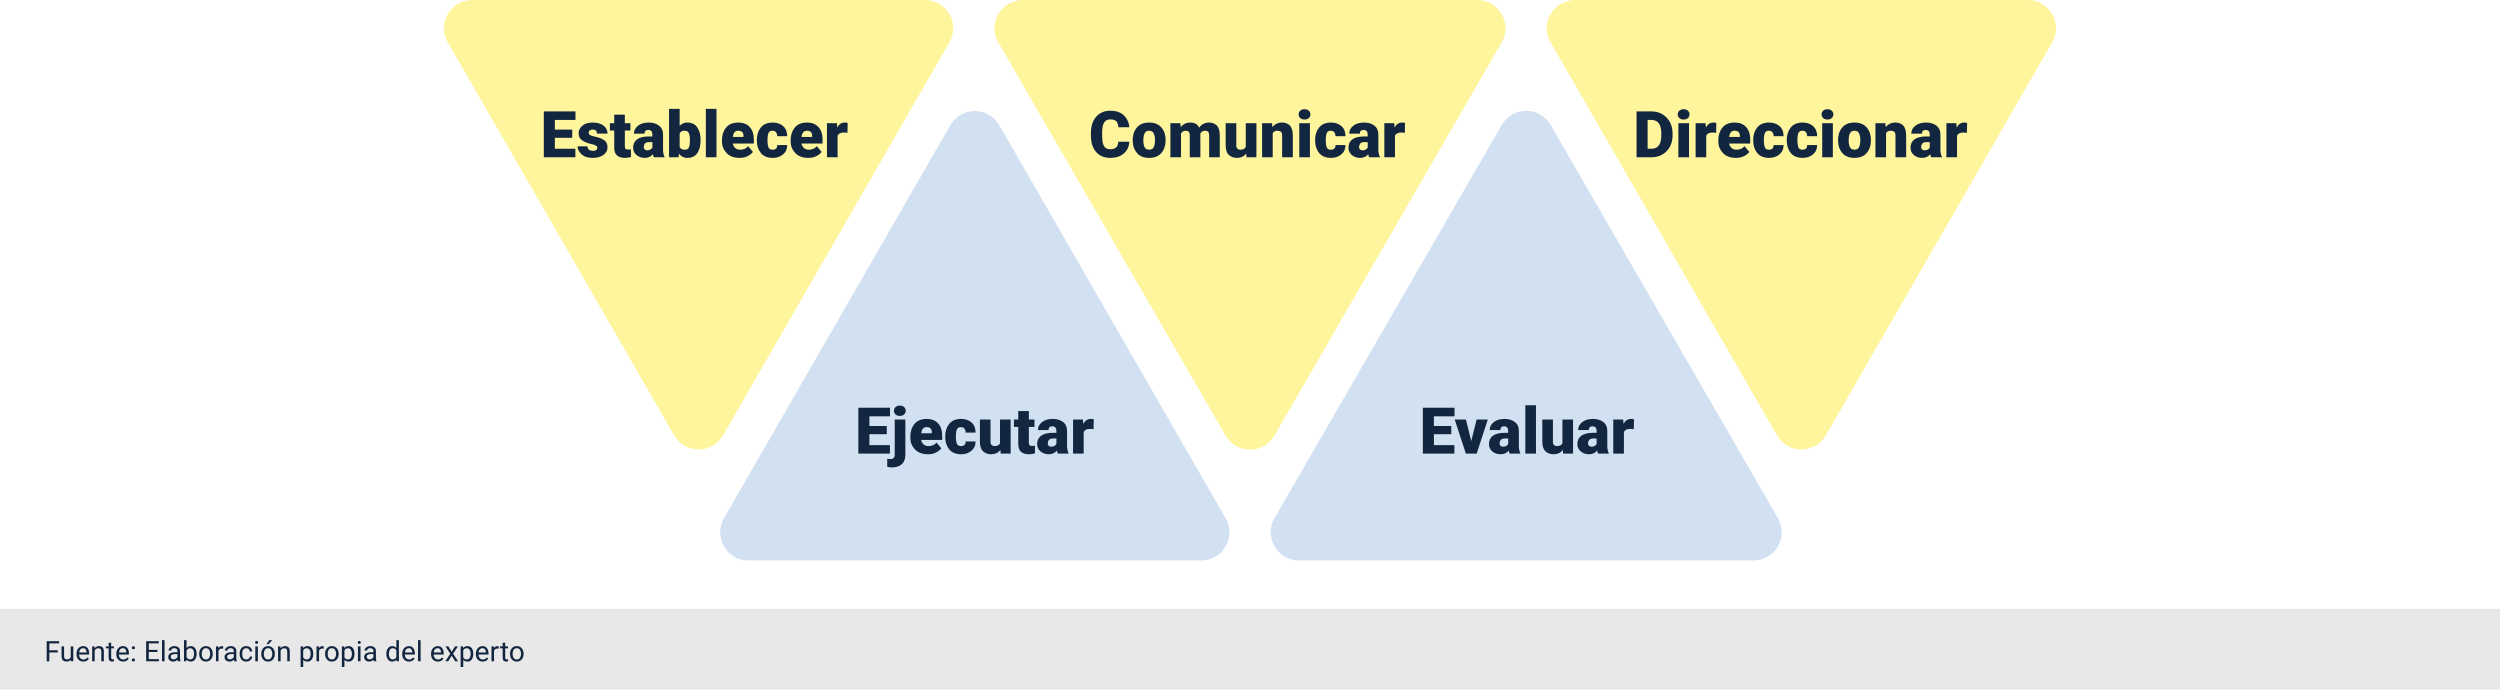
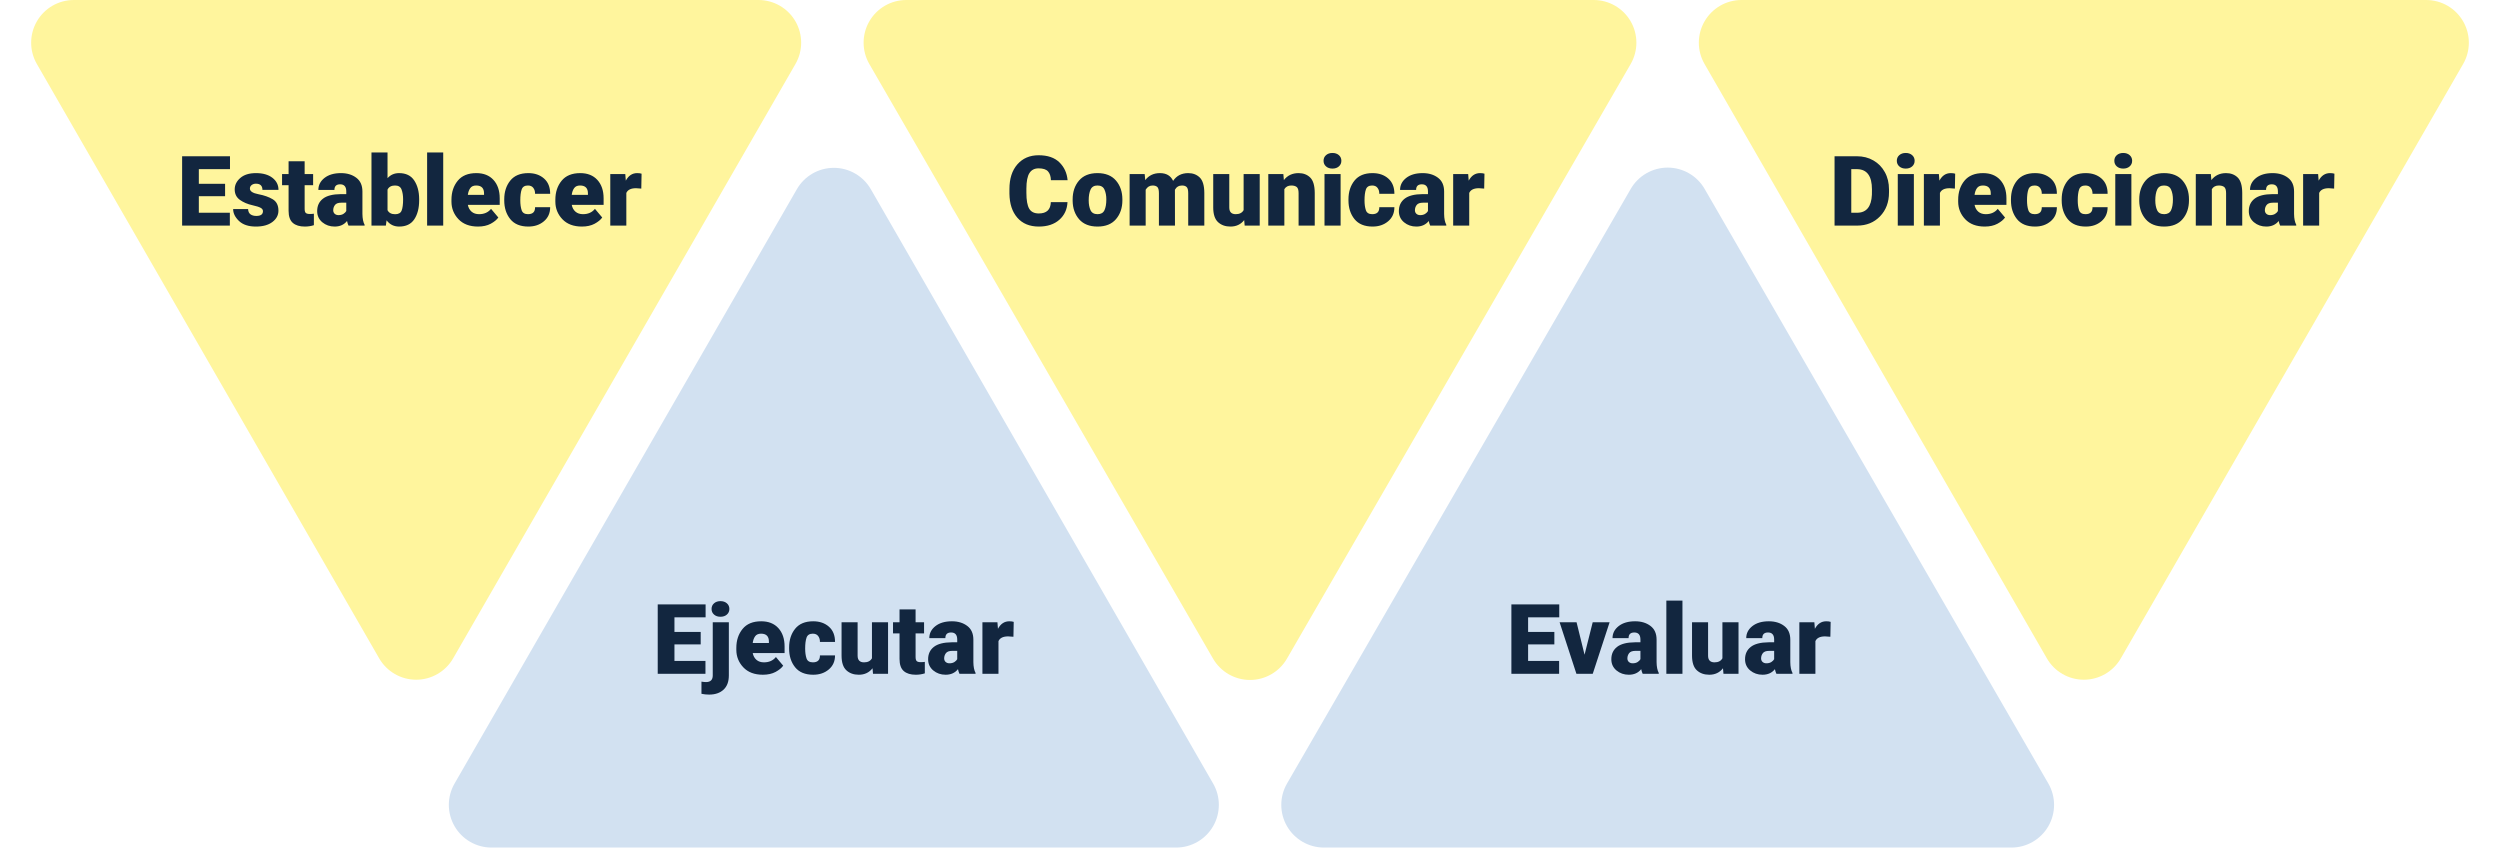
- <svg xmlns="http://www.w3.org/2000/svg" width="1240" height="342" viewBox="0 0 1240 342">
-   <g id="Grupo_149681" data-name="Grupo 149681" transform="translate(8471 7382)">
-     <g id="Grupo_149679" data-name="Grupo 149679" transform="translate(-8651 -9953)">
-       <path id="Polígono_5" data-name="Polígono 5" d="M124.368,21.064a14,14,0,0,1,24.263,0L260.912,216.013A14,14,0,0,1,248.781,237H24.219a14,14,0,0,1-12.132-20.987Z" transform="translate(1210 2808) rotate(180)" fill="#fff59d" />
-       <path id="Polígono_6" data-name="Polígono 6" d="M124.879,20.968a14,14,0,0,1,24.241,0L261.857,215.994A14,14,0,0,1,249.736,237H24.264a14,14,0,0,1-12.121-21.006Z" transform="translate(937 2808) rotate(180)" fill="#fff59d" />
-       <path id="Polígono_9" data-name="Polígono 9" d="M124.368,21.064a14,14,0,0,1,24.263,0L260.912,216.013A14,14,0,0,1,248.781,237H24.219a14,14,0,0,1-12.132-20.987Z" transform="translate(527 2612)" fill="#d2e1f1" />
-       <path id="Polígono_7" data-name="Polígono 7" d="M124.368,21.064a14,14,0,0,1,24.263,0L260.912,216.013A14,14,0,0,1,248.781,237H24.219a14,14,0,0,1-12.132-20.987Z" transform="translate(663 2808) rotate(180)" fill="#fff59d" />
-       <path id="Polígono_8" data-name="Polígono 8" d="M124.879,20.968a14,14,0,0,1,24.241,0L261.857,215.994A14,14,0,0,1,249.736,237H24.264a14,14,0,0,1-12.121-21.006Z" transform="translate(800 2612)" fill="#d2e1f1" />
-       <text id="Establecer" transform="translate(448 2615)" fill="#12263f" font-size="32" font-family="Roboto-Black, Roboto" font-weight="800">
-         <tspan x="0" y="34">Establecer</tspan>
-       </text>
-       <text id="Ejecutar" transform="translate(604 2762)" fill="#12263f" font-size="32" font-family="Roboto-Black, Roboto" font-weight="800">
-         <tspan x="0" y="34">Ejecutar</tspan>
-       </text>
-       <text id="Evaluar" transform="translate(884 2762)" fill="#12263f" font-size="32" font-family="Roboto-Black, Roboto" font-weight="800">
-         <tspan x="0" y="34">Evaluar</tspan>
-       </text>
-       <text id="Comunicar" transform="translate(720 2615)" fill="#12263f" font-size="32" font-family="Roboto-Black, Roboto" font-weight="800">
-         <tspan x="0" y="34">Comunicar</tspan>
-       </text>
-       <text id="Direccionar" transform="translate(990 2615)" fill="#12263f" font-size="32" font-family="Roboto-Black, Roboto" font-weight="800">
-         <tspan x="0" y="34">Direccionar</tspan>
-       </text>
-     </g>
-     <g id="Grupo_149680" data-name="Grupo 149680" transform="translate(-8871 -12942.991)">
-       <rect id="Rectángulo_33775" data-name="Rectángulo 33775" width="1240" height="40" transform="translate(400 5862.991)" fill="#e8e8e8" />
-       <text id="Fuente:_Elaboración_propia_del_experto" data-name="Fuente: Elaboración propia del experto" transform="translate(422 5873.991)" fill="#12263f" font-size="14" font-family="Roboto-Regular, Roboto">
-         <tspan x="0" y="15">Fuente: Elaboración propia del experto</tspan>
-       </text>
-     </g>
+ <svg xmlns="http://www.w3.org/2000/svg" width="820" height="278" viewBox="0 0 820 278">
+   <g id="img5" transform="translate(-390 -2571)">
+     <path id="Polygon_5" data-name="Polygon 5" d="M124.368,21.064a14,14,0,0,1,24.263,0L260.912,216.013A14,14,0,0,1,248.781,237H24.219a14,14,0,0,1-12.132-20.987Z" transform="translate(1210 2808) rotate(180)" fill="#fff59d" />
+     <path id="Polygon_6" data-name="Polygon 6" d="M124.879,20.968a14,14,0,0,1,24.241,0L261.857,215.994A14,14,0,0,1,249.736,237H24.264a14,14,0,0,1-12.121-21.006Z" transform="translate(937 2808) rotate(180)" fill="#fff59d" />
+     <path id="Polygon_9" data-name="Polygon 9" d="M124.368,21.064a14,14,0,0,1,24.263,0L260.912,216.013A14,14,0,0,1,248.781,237H24.219a14,14,0,0,1-12.132-20.987Z" transform="translate(527 2612)" fill="#d2e1f1" />
+     <path id="Polygon_7" data-name="Polygon 7" d="M124.368,21.064a14,14,0,0,1,24.263,0L260.912,216.013A14,14,0,0,1,248.781,237H24.219a14,14,0,0,1-12.132-20.987Z" transform="translate(663 2808) rotate(180)" fill="#fff59d" />
+     <path id="Polygon_8" data-name="Polygon 8" d="M124.879,20.968a14,14,0,0,1,24.241,0L261.857,215.994A14,14,0,0,1,249.736,237H24.264a14,14,0,0,1-12.121-21.006Z" transform="translate(800 2612)" fill="#d2e1f1" />
+     <text id="Establecer" transform="translate(448 2615)" fill="#12263f" font-size="32" font-family="Roboto-Black, Roboto" font-weight="800">
+       <tspan x="0" y="30">Establecer</tspan>
+     </text>
+     <text id="Ejecutar" transform="translate(604 2762)" fill="#12263f" font-size="32" font-family="Roboto-Black, Roboto" font-weight="800">
+       <tspan x="0" y="30">Ejecutar</tspan>
+     </text>
+     <text id="Evaluar" transform="translate(884 2762)" fill="#12263f" font-size="32" font-family="Roboto-Black, Roboto" font-weight="800">
+       <tspan x="0" y="30">Evaluar</tspan>
+     </text>
+     <text id="Comunicar" transform="translate(720 2615)" fill="#12263f" font-size="32" font-family="Roboto-Black, Roboto" font-weight="800">
+       <tspan x="0" y="30">Comunicar</tspan>
+     </text>
+     <text id="Direccionar" transform="translate(990 2615)" fill="#12263f" font-size="32" font-family="Roboto-Black, Roboto" font-weight="800">
+       <tspan x="0" y="30">Direccionar</tspan>
+     </text>
  </g>
</svg>
